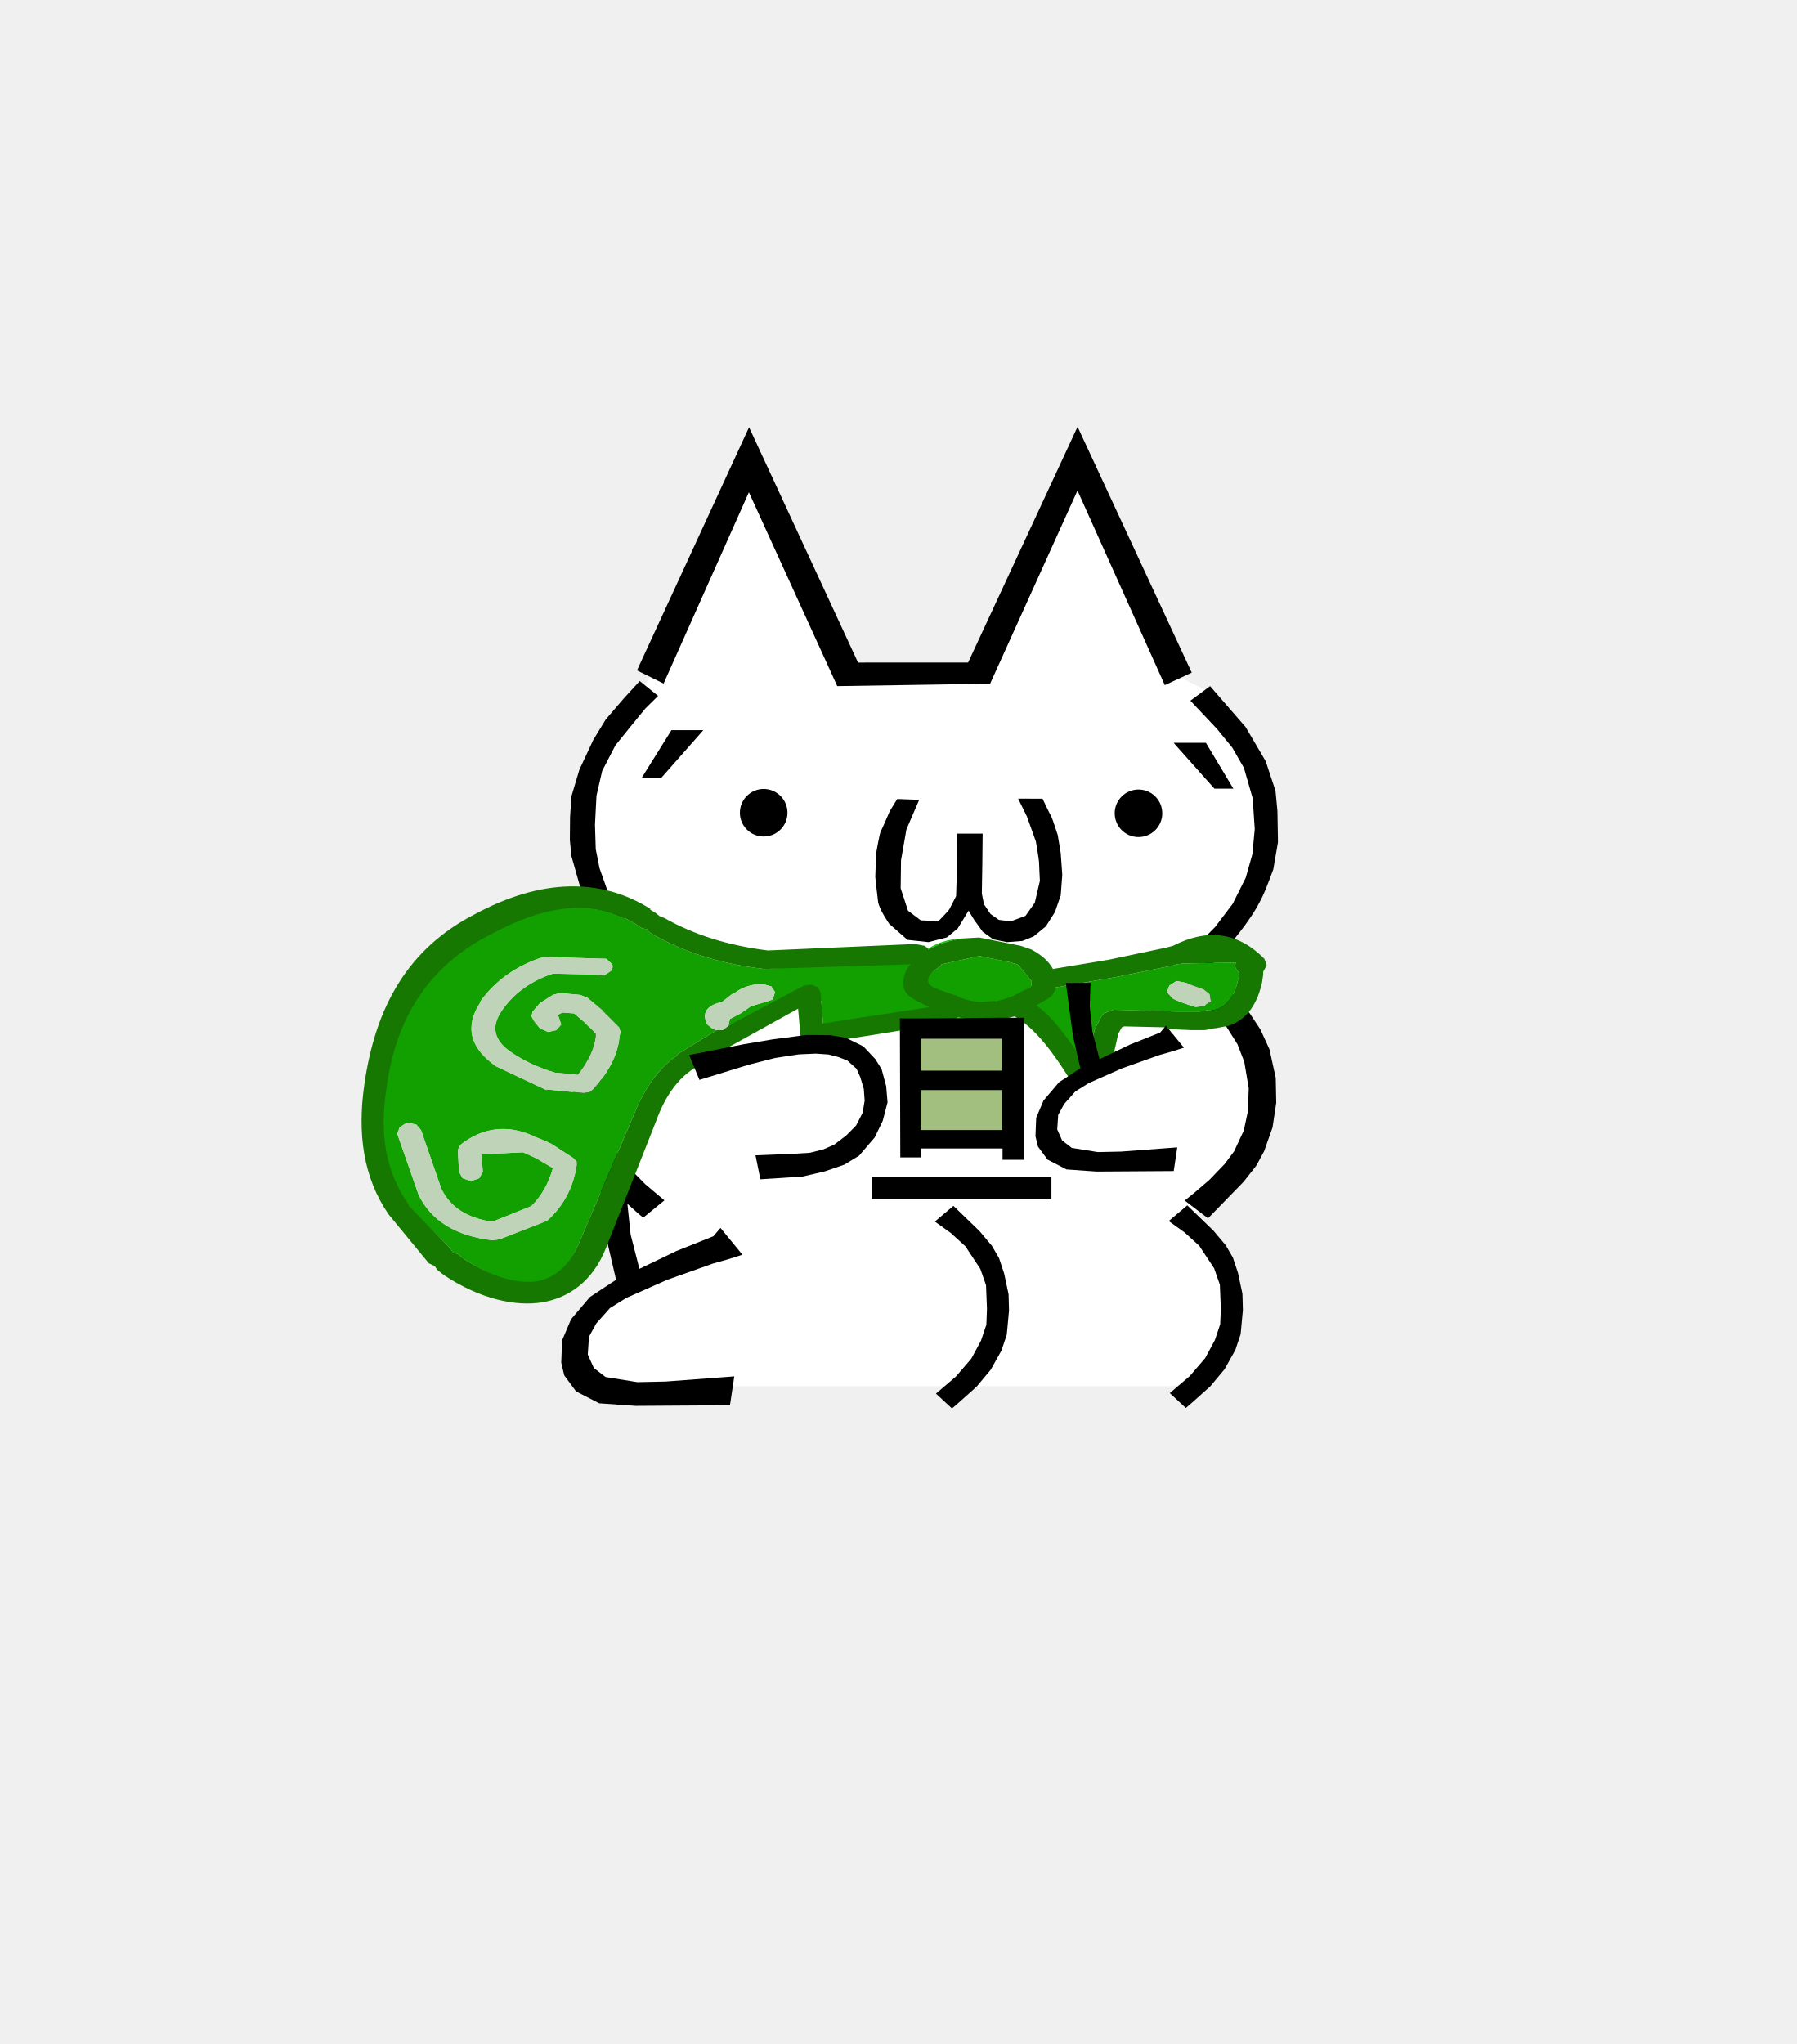
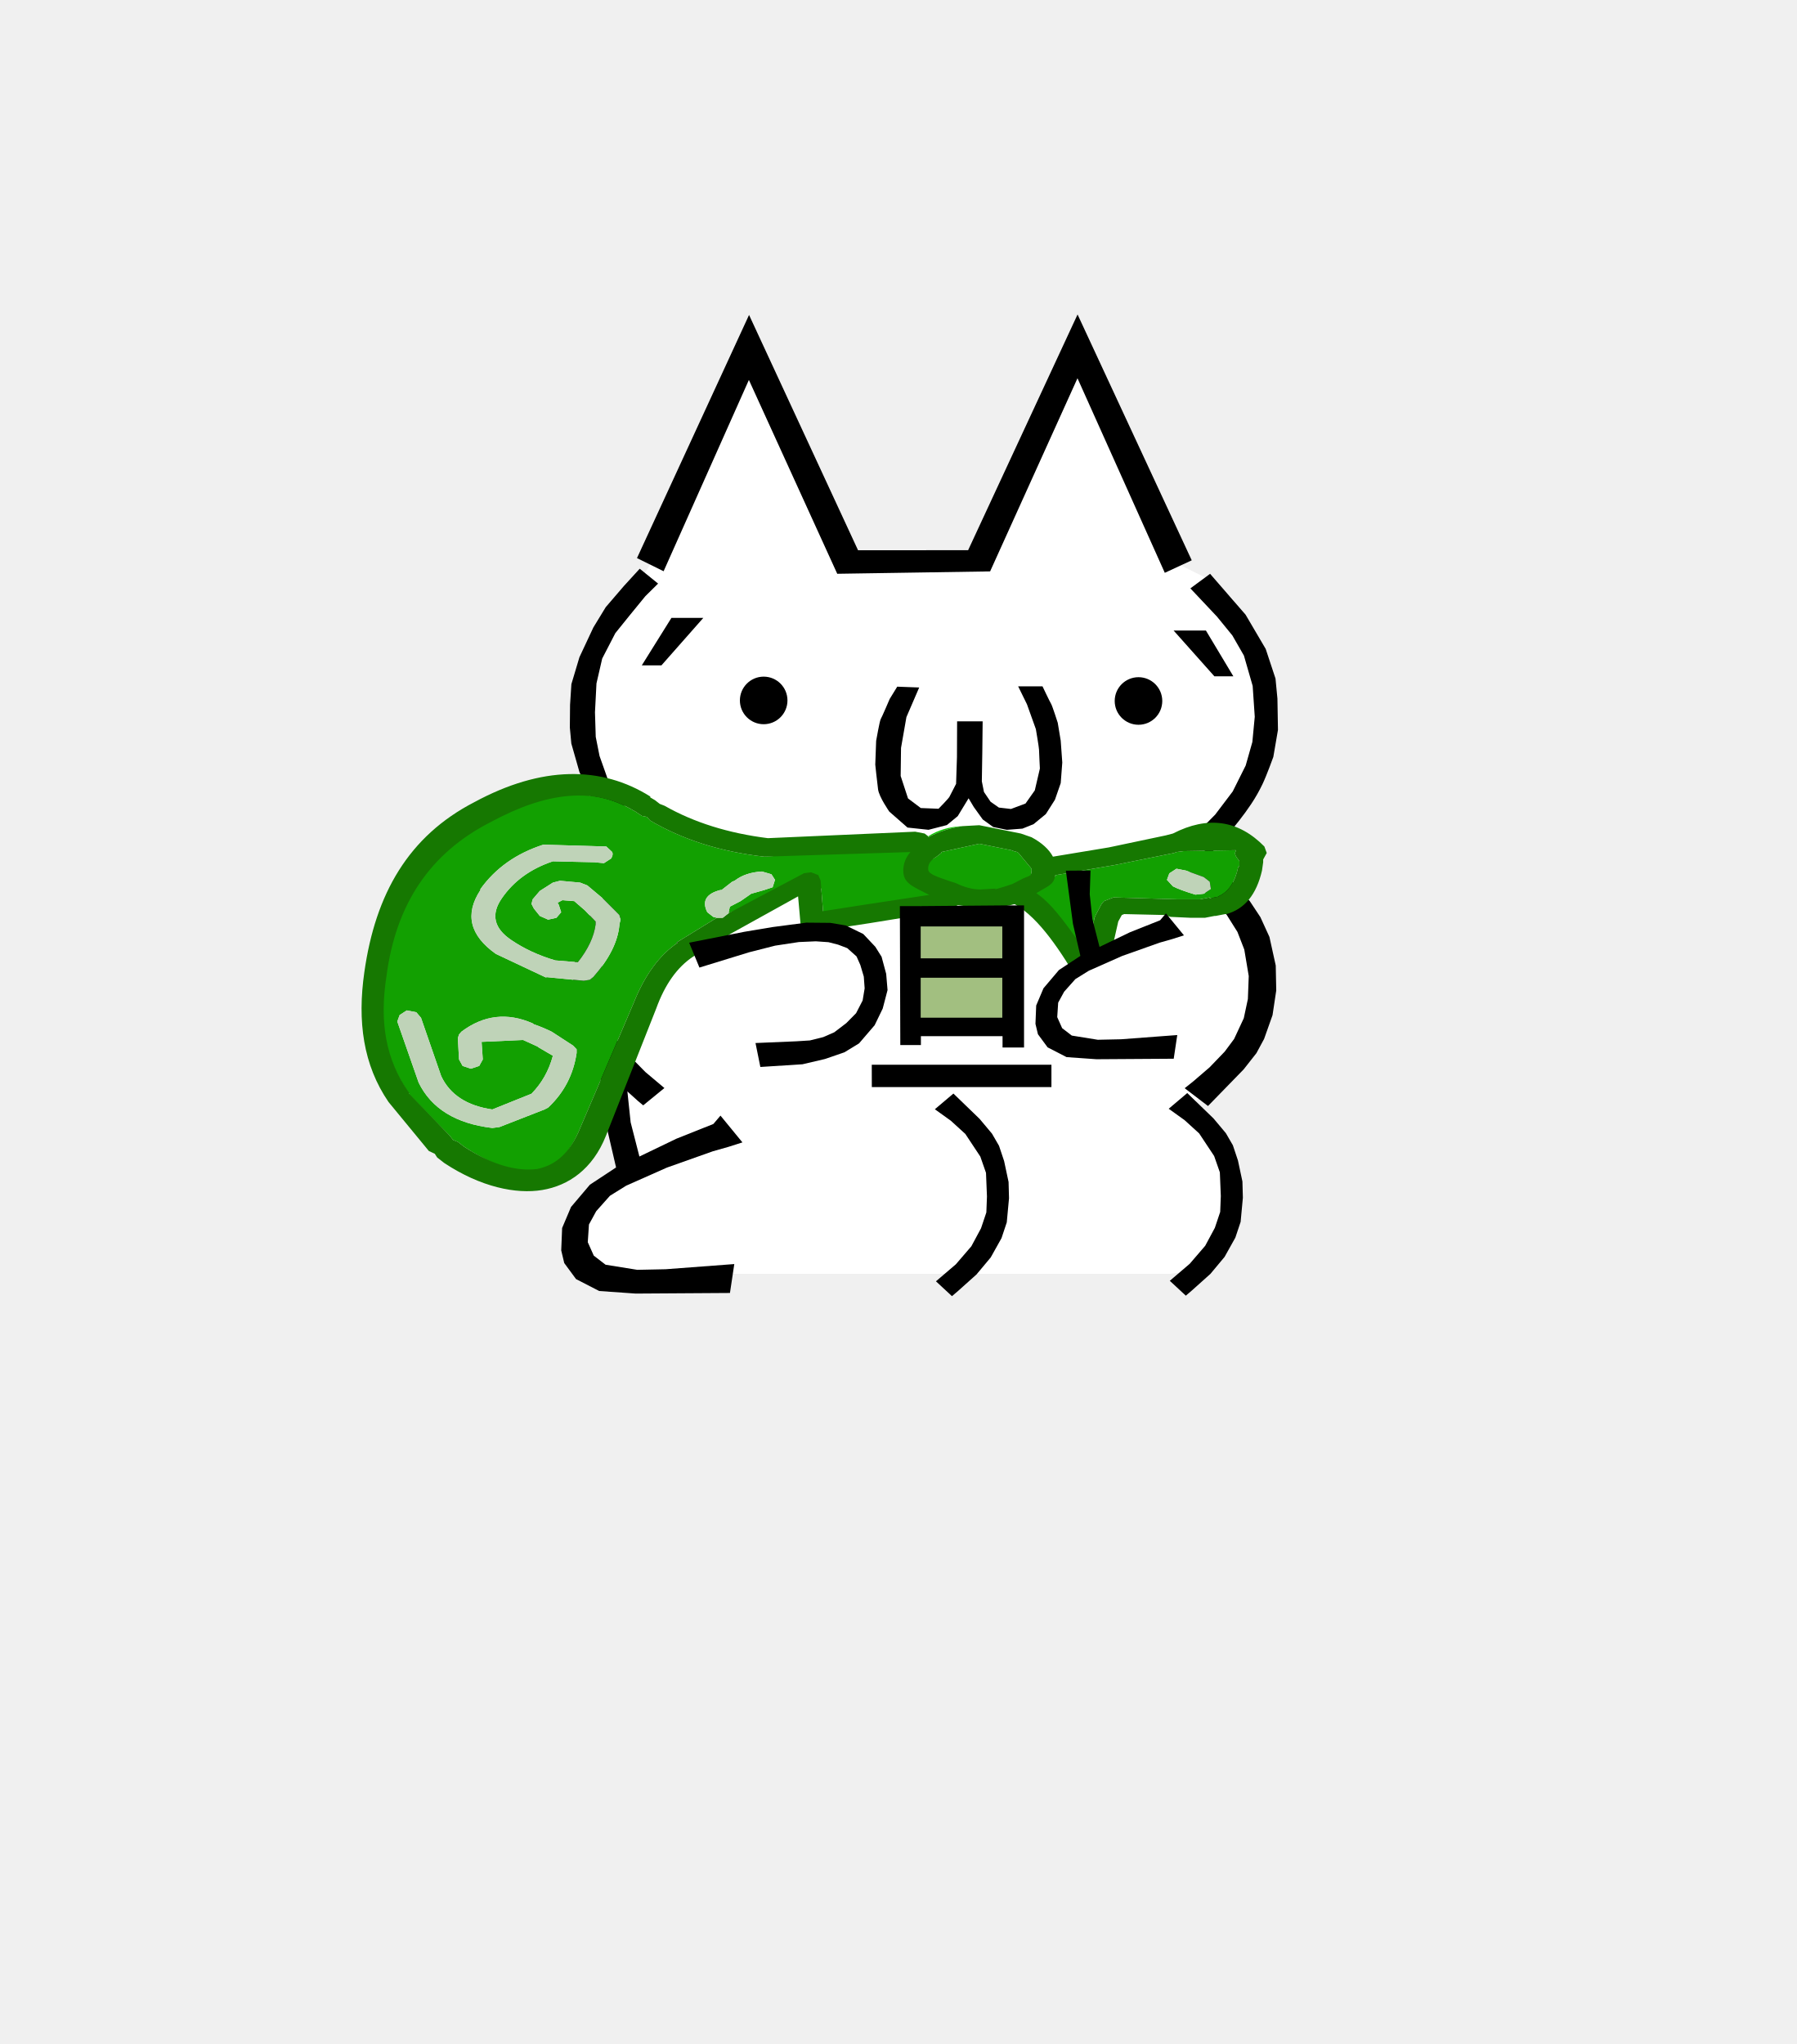
- <svg xmlns="http://www.w3.org/2000/svg" height="182" width="160">
-   <path d="m56.314 85.468-.156-.694-3.337-6.156-1.438-4.56 1.373-6.521 4.135-5.647 1.446-2.354 7.328-15.628 1.194-1.257 8.576 17.368 11.82-.174 8.065-16.617 1.081-1.019 8.528 18.03 2.818 1.393 1.984 1.65 2.254 4.107.969 3.684-.133 6.316-3.977 6.408-2.836.965 1.036 2.685 2.262 2.309 3.044 5.208-.442 6.091-4.635 5.865-.26.665-1.367 1.082 1.967 2.98 1.899 4.814-.379 3.005-3.291 3.741-1.677.217H64.376l-11.29-.385-2.072-1.571 1.146-3.266 3.84-3.07-.994-8.062.707-1.41-2.585-4.703-.252-7.841 4.457-5.784-1.425-2.584 50.1.014" fill="#fff" />
-   <path d="m81.209 91.806 9.21-.348-.293 10.016-8.809.03z" fill="#a2bf80" />
-   <path d="M58.897 69.246h-1.749l2.64-4.23h2.84zm22.953 1.969-1.138 2.637-.48 2.744-.032 2.498.655 1.998 1.138.857 1.58.063s.89-.906.968-1.061c.078-.156.594-1.155.594-1.155s.078-2.2.078-2.385l.013-3.183H87.5l-.03 2.722-.042 2.619.19.95.59.871.738.517 1.076.125 1.295-.485.827-1.17.453-1.946s-.077-1.516-.077-1.685c0-.17-.281-1.824-.281-1.824s-.732-2.06-.793-2.212a82.04 82.04 0 0 0-.785-1.598l2.171.003s.658 1.39.765 1.557c.106.168.59 1.684.59 1.684l.264 1.589.14 1.95-.139 1.834-.514 1.48-.81 1.276-1.092.897-.99.4-1.389.107-1.214-.25-.934-.672-.795-1.107-.466-.779-.966 1.588-.966.796-1.636.422-1.871-.201-1.621-1.42s-.907-1.294-1-1.98c-.092-.687-.249-2.203-.249-2.203l.078-2.118s.315-1.797.406-1.934c.091-.137.802-1.8.802-1.8l.669-1.089zm27.976-.994h-1.689l-3.633-4.078h2.877zm-6.106-9.218 2.398-1.112L95.952 38l-9.745 20.99-9.802.005L66.7 38.043l-9.979 21.65 2.37 1.171 7.594-17.034 7.868 17.26 13.612-.212 7.78-17.199zm-20.476 47.766 1.653-1.398 2.334 2.257 1.1 1.312.627 1.082.453 1.356.398 1.867.039 1.449-.2 2.146-.468 1.405-.96 1.717-1.264 1.513-1.63 1.46-.557.477-1.427-1.323 1.773-1.515 1.38-1.605.86-1.6.475-1.413.054-1.419-.085-2.106-.507-1.451-1.335-2.015-1.294-1.178zm20.824-.045 1.652-1.398 2.334 2.257 1.101 1.312.627 1.082.452 1.356.398 1.867.04 1.45-.2 2.146-.47 1.404-.96 1.717-1.263 1.513-1.63 1.46-.557.478-1.427-1.324 1.773-1.514 1.38-1.605.86-1.6.475-1.414.055-1.418-.086-2.107-.507-1.451-1.335-2.015-1.294-1.178zM59.241 88.036l-2.087-1.59-1.811 1.72-1.569 1.652-1.17 1.534-.949 1.925-.43 1.997-.199 1.602.067 1.783.287 2.089.721 1.902 1.245 1.896 1.165 1.416 2.291 2.066.472.394 1.888-1.542-1.692-1.424-1.856-1.886-1.116-1.645-.65-1.832-.243-1.7-.057-1.837.206-1.853.574-1.58.995-1.547 1.564-1.746zm48.324-1.677-2.1 1.64 2.074 1.629 1.7 1.842.951 1.513.608 1.565.397 2.362-.077 2.044-.365 1.71-.862 1.848-.837 1.125-1.346 1.4-1.437 1.235-.78.624 2.076 1.584 1.62-1.664 1.556-1.599 1.136-1.445.684-1.268.75-2.113.33-2.199-.044-2.22-.562-2.548-.806-1.763-.94-1.42-1.678-1.887z" />
-   <path d="m56.714 86.3 1.793-1.19L56 82.369l-1.874-2.97-.74-2.088-.338-1.7-.068-2.187.133-2.571.51-2.214 1.17-2.263 1.29-1.6 1.38-1.688 1.137-1.125-1.636-1.324-1.402 1.532-1.622 1.888-1.104 1.81-1.24 2.65-.716 2.396-.119 1.844-.019 2.021.132 1.423.72 2.529.86 1.942 1.358 2.063s1.015 1.379 1.558 2.04a53.58 53.58 0 0 0 1.344 1.524zm51.039-25.207 3.161 3.641 1.79 3.046.873 2.638.172 1.791.048 2.78-.413 2.408s-.592 1.647-.97 2.434c-.293.61-.628 1.2-1.003 1.762-.675 1.017-1.45 1.967-2.233 2.902-.462.551-1.452 1.594-1.452 1.594l-1.718-1.327 2.2-2.23 1.56-2.061 1.155-2.31.593-2.09.214-2.248-.186-2.747-.778-2.7-1.03-1.794-1.372-1.681-2.367-2.512zm-30.126 43.711h15.998v1.99H77.632zm-24.347-.11.768 5.769.81 3.489-2.33 1.535-1.68 1.983-.793 1.874-.08 1.993.269 1.127 1.05 1.427 2.062 1.062 3.248.228 8.395-.054.386-2.573-6.117.46-2.517.053-2.827-.455-1.05-.807-.535-1.198.105-1.577.646-1.184 1.223-1.374 1.453-.902 3.624-1.608 4.084-1.45 1.374-.39 1.262-.402-1.955-2.384-.633.744-3.287 1.31-3.299 1.588-.78-3.044-.282-2.678.083-2.582z" />
-   <g fill-rule="evenodd">
-     <path d="M85.72 83.56q-1.692.247-3.067.989v-.083q1.27-.824 3.068-.907" fill="#0ccb01" />
-     <path d="M64.885 91.309v-.083l.105-.494.952-.495.952-.66 1.164-.33.74-.246.212-.66-.318-.495-.846-.247c-.987.055-1.798.33-2.433.824l-.211.083-.529.412-.106.083-.317.247h-.106c-1.269.33-1.657.99-1.163 1.978l.529.413.317.082-3.49 2.144-.106.082h.106c-1.622 1.1-2.927 2.886-3.914 5.359l-4.76 11.13c-.916 2.254-2.185 3.545-3.807 3.875-1.763.22-3.949-.522-6.557-2.226l-.53-.412-.422-.165-.318-.412-3.596-3.628v-.082c-2.115-2.968-2.855-6.486-2.22-10.553.845-6.43 3.948-11.02 9.307-13.768 5.076-2.749 9.413-3.023 13.009-.825l-.106-.082.74.494.424.083.317.33c2.89 1.703 6.275 2.775 10.154 3.215l14.622-1.006c-.423.495-.906 1.556-.906 2.16 0 1.155.384 1.388 1.865 2.158l.523.32-7.114 1.397-3.702.577-.212-2.72-.211-.495-.635-.248-.634.083-6.77 2.803m18.933-5.359v-.082l3.384-.742 2.856.577.212.082.317.083.106.082 1.163 1.402v.165c0 .604-.388 1.126-1.163 1.566l-.635.33-.74.247-.846.247.105-.082-1.375.082c-.705 0-1.445-.192-2.22-.577l-.53-.165-.423.083-.105-.083-.106-.082c-.846-.44-1.747-.936-1.747-1.54 0-.496.76-.933 1.324-1.263l.211-.165.212-.165m10.153 1.98 5.288-.907 5.288-1.072.212-.082.634-.083 4.654-.082v.082c-.14.165-.07.412.212.742l.105.165v.412l-.105.083c-.282 1.374-.882 2.253-1.798 2.638h.105l-.846.165v-.083l-.846.165h-2.115l-5.606-.165-.846.33-.212.248-.528.989-.106.247-.635 3.215c-1.48-2.033-4.512-4.754-6.134-5.853 1.057-.66 3.138-.275 3.279-1.154m10.788-.577-.635.412-.211.577.528.577c.424.22 1.093.467 2.01.742l.74-.082.635-.413-.106-.66-.529-.411-1.586-.577-.846-.165m-51.826-.577.846.082.635-.412c.14-.22.176-.412.105-.577l-.528-.495-5.606-.165c-2.397.77-4.266 2.089-5.606 3.957v.083c-1.41 2.143-.952 4.04 1.375 5.688l4.548 2.144-.106-.082 3.385.33.529-.083.317-.247c1.41-1.594 2.186-3.133 2.327-4.617v-.083l.106-.412-.106-.412-1.48-1.484-1.376-1.154-.634-.248-1.798-.165-.635.165-1.163.742-.635.742-.106.413.212.412.529.66.74.33.74-.166.423-.495-.211-.66-.106-.164.106-.082.317-.165 1.058.082.952.825.952.989v.247c-.141 1.1-.67 2.226-1.587 3.38l-2.01-.164c-1.48-.44-2.785-1.045-3.913-1.814-1.551-1.044-1.833-2.281-.846-3.71 1.058-1.54 2.574-2.638 4.548-3.298l3.702.083m-5.5 14.345c-2.256-.99-4.372-.742-6.346.742l-.212.247-.105.33.105 1.896.318.577.74.248.74-.248.318-.577-.106-1.566 3.596-.165h.106l1.27.577.105.082 1.27.742c-.353 1.32-.988 2.446-1.905 3.38l-3.49 1.402c-2.256-.33-3.772-1.319-4.548-2.968l-1.798-5.194-.423-.495-.846-.164-.635.412-.211.577 1.903 5.441c1.129 2.309 3.314 3.655 6.558 4.04l.635-.082 4.019-1.567.317-.165c1.41-1.319 2.256-2.94 2.538-4.864v-.33l-.317-.33-1.904-1.236a13.204 13.204 0 0 0-1.586-.66l-.106-.082" fill="#12a001" />
-     <path d="M60.337 93.947h-.106l.106-.082v.082m52.037-6.43v-.083.083" />
-     <path d="m64.885 91.309 6.71-3.557.635-.082.634.247.212.495.211 2.72 3.702-.577 5.669-.86h.106c-1.481-.77-2.332-1.024-2.332-2.178 0-.605.212-1.155.635-1.65l-13.01.413c-3.878-.44-7.262-1.512-10.153-3.215l-.317-.33-.423-.083-.74-.494.105.082c-3.596-2.198-7.79-1.774-12.867.974-5.359 2.748-8.4 7.255-9.246 13.685-.635 4.068-.098 7.436 2.017 10.404v.083l3.596 3.71.318.412.423.165.529.412c2.608 1.704 4.772 2.223 6.535 2.003 1.622-.33 2.913-1.398 3.83-3.652l4.76-11.13c.986-2.473 2.29-4.26 3.913-5.359v-.082l3.49-2.144h.529l.529-.412m20.836-7.75 1.48-.082 3.702.742.952.33c.917.494 1.551 1.071 1.904 1.73l4.971-.824 5.077-1.071.634-.165c3.103-1.594 5.818-1.21 8.145 1.154l.211.577-.317.577v.248l-.106.742c-.494 2.143-1.551 3.435-3.173 3.874h-.106l-.846.165h-.106l-.846.165h-1.269l-1.798-.082-.529-.165-3.596-.083-.212.083-.317.577-1.269 5.606-.317.412-.635.248-.635-.083-.423-.412c-1.833-3.133-3.732-6.04-5.918-7.303h-.106l-.317.082-.846.165h-.106l-1.692.083-2.01-.248-.952.412-.106.083-6.832 1.108-4.865.742h-.529l-.529-.33-.211-.412-.212-2.39-5.97 3.309-3.384 2.06c-1.41.935-2.504 2.474-3.28 4.618l-4.47 11.316c-1.187 3.002-3.356 4.458-5.683 4.843-2.327.385-5.473-.259-8.716-2.402l-.106-.083-.529-.412-.211-.33-.529-.247-3.59-4.361c-2.256-3.298-2.788-7.173-2.154-11.57.988-6.98 3.94-12.108 9.793-15.13 5.993-3.243 11.295-3.252 15.667-.504v.082l.423.248.423.33.423.164c2.61 1.484 5.676 2.446 9.202 2.886l13.115-.577.846.165.317.247v.083c.917-.495 1.94-.825 3.068-.99m8.25 4.37c-.141.88-.63.94-1.688 1.6 1.622 1.1 3.063 3.374 4.543 5.407l.635-3.215.106-.247.528-.99.212-.247.846-.33 5.606.165h2.115l.846-.165v.083l.846-.165h-.105c.916-.385 1.516-1.264 1.798-2.638l.105-.083v-.412l-.105-.165c-.282-.33-.353-.577-.212-.742v-.082l-4.654.082-.634.083-.212.082-5.288 1.072-5.288.907M83.817 85.95l-.212.165-.211.165c-.564.33-.79.707-.738 1.177.07.426.99.672 1.906 1l.529.166c.775.384 1.516.577 2.22.577l1.376-.083-.106.083.846-.248.74-.247.635-.33c.776-.44 1.053-.254 1.053-.858v-.165l-1.163-1.402-.106-.082-.317-.083-.212-.082-2.856-.577-3.384.742v.082" fill="#167801" />
-     <path d="m63.827 91.721-.317-.082-.53-.413q-.74-1.483 1.164-1.978h.106l.317-.247.106-.083.529-.412.211-.083q.952-.742 2.433-.824l.846.247.318.495-.212.66-.74.247-1.164.33-.952.66-.952.494-.105.494v.083l-.53.412h-.528m40.932-4.37.846.166 1.586.577.53.412.105.66-.635.412-.74.082q-1.375-.412-2.01-.742l-.528-.577.211-.577.635-.412m-51.826-.577-3.702-.083q-2.961.99-4.548 3.298-1.48 2.143.846 3.71 1.692 1.154 3.914 1.814l2.01.164q1.374-1.73 1.586-3.38v-.247l-.952-.99-.952-.824-1.058-.082-.317.165-.106.082.106.165.211.66-.423.494-.74.165-.74-.33-.53-.66-.21-.411.105-.413.635-.742 1.163-.742.635-.165 1.798.165.634.248 1.375 1.154 1.481 1.484.106.412-.106.412v.083q-.212 2.226-2.327 4.617l-.317.247-.529.082-3.385-.33.106.083-4.548-2.144q-3.49-2.473-1.375-5.688v-.083q2.01-2.803 5.606-3.957l5.606.165.528.495q.106.247-.105.577l-.635.412-.846-.082m-5.5 14.345.106.082q.74.248 1.586.66l1.904 1.236.317.33v.33q-.423 2.886-2.538 4.864l-.317.165-4.02 1.567-.634.082q-4.865-.577-6.558-4.04l-1.903-5.441.211-.577.635-.412.846.164.423.495 1.798 5.194q1.163 2.473 4.548 2.968l3.49-1.401q1.375-1.402 1.904-3.38l-1.27-.743-.105-.082-1.27-.577h-.105l-3.596.165.106 1.566-.317.577-.74.248-.741-.248-.318-.577-.105-1.896.105-.33.212-.247q2.961-2.226 6.346-.742" fill="#bfd3b8" />
+ <svg xmlns="http://www.w3.org/2000/svg" height="182" width="160" version="1.1" id="svg313">
+   <defs id="defs317" />
+   <path d="m 56.314,75.468 -0.156,-0.694 -3.337,-6.156 -1.438,-4.56 1.373,-6.521 4.135,-5.647 1.446,-2.354 7.328,-15.628 1.194,-1.257 8.576,17.368 11.82,-0.174 8.065,-16.617 1.081,-1.019 8.528,18.03 2.818,1.393 1.984,1.65 2.254,4.107 0.969,3.684 -0.133,6.316 -3.977,6.408 -2.836,0.965 1.036,2.685 2.262,2.309 3.044,5.208 -0.442,6.091 -4.635,5.865 -0.26,0.665 -1.367,1.082 1.967,2.98 1.899,4.814 -0.379,3.005 -3.291,3.741 -1.677,0.217 H 64.376 l -11.29,-0.385 -2.072,-1.571 1.146,-3.266 3.84,-3.07 -0.994,-8.062 0.707,-1.41 -2.585,-4.703 -0.252,-7.841 4.457,-5.784 -1.425,-2.584 50.1,0.014" fill="#ffffff" id="path281" />
+   <path d="m 81.209,81.806 9.21,-0.348 -0.293,10.016 -8.809,0.03 z" fill="#a2bf80" id="path283" />
+   <path d="m 58.897,59.246 h -1.749 l 2.64,-4.23 h 2.84 z m 22.953,1.969 -1.138,2.637 -0.48,2.744 -0.032,2.498 0.655,1.998 1.138,0.857 1.58,0.063 c 0,0 0.89,-0.906 0.968,-1.061 0.078,-0.156 0.594,-1.155 0.594,-1.155 0,0 0.078,-2.2 0.078,-2.385 l 0.013,-3.183 H 87.5 l -0.03,2.722 -0.042,2.619 0.19,0.95 0.59,0.871 0.738,0.517 1.076,0.125 1.295,-0.485 0.827,-1.17 0.453,-1.946 c 0,0 -0.077,-1.516 -0.077,-1.685 0,-0.17 -0.281,-1.824 -0.281,-1.824 0,0 -0.732,-2.06 -0.793,-2.212 a 82.04,82.04 0 0 0 -0.785,-1.598 l 2.171,0.003 c 0,0 0.658,1.39 0.765,1.557 0.106,0.168 0.59,1.684 0.59,1.684 l 0.264,1.589 0.14,1.95 -0.139,1.834 -0.514,1.48 -0.81,1.276 -1.092,0.897 -0.99,0.4 -1.389,0.107 -1.214,-0.25 -0.934,-0.672 -0.795,-1.107 -0.466,-0.779 -0.966,1.588 -0.966,0.796 -1.636,0.422 -1.871,-0.201 -1.621,-1.42 c 0,0 -0.907,-1.294 -1,-1.98 -0.092,-0.687 -0.249,-2.203 -0.249,-2.203 l 0.078,-2.118 c 0,0 0.315,-1.797 0.406,-1.934 0.091,-0.137 0.802,-1.8 0.802,-1.8 l 0.669,-1.089 z m 27.976,-0.994 h -1.689 l -3.633,-4.078 h 2.877 z M 103.72,51.003 106.118,49.891 95.952,28 86.207,48.99 76.405,48.995 66.7,28.043 l -9.979,21.65 2.37,1.171 7.594,-17.034 7.868,17.26 13.612,-0.212 7.78,-17.199 z m -20.476,47.766 1.653,-1.398 2.334,2.257 1.1,1.312 0.627,1.082 0.453,1.356 0.398,1.867 0.039,1.449 -0.2,2.146 -0.468,1.405 -0.96,1.717 -1.264,1.513 -1.63,1.46 -0.557,0.477 -1.427,-1.323 1.773,-1.515 1.38,-1.605 0.86,-1.6 0.475,-1.413 0.054,-1.419 -0.085,-2.106 -0.507,-1.451 -1.335,-2.015 -1.294,-1.178 z m 20.824,-0.045 1.652,-1.398 2.334,2.257 1.101,1.312 0.627,1.082 0.452,1.356 0.398,1.867 0.04,1.45 -0.2,2.146 -0.47,1.404 -0.96,1.717 -1.263,1.513 -1.63,1.46 -0.557,0.478 -1.427,-1.324 1.773,-1.514 1.38,-1.605 0.86,-1.6 0.475,-1.414 0.055,-1.418 -0.086,-2.107 -0.507,-1.451 -1.335,-2.015 -1.294,-1.178 z m -44.827,-20.688 -2.087,-1.59 -1.811,1.72 -1.569,1.652 -1.17,1.534 -0.949,1.925 -0.43,1.997 -0.199,1.602 0.067,1.783 0.287,2.089 0.721,1.902 1.245,1.896 1.165,1.416 2.291,2.066 0.472,0.394 1.888,-1.542 -1.692,-1.424 -1.856,-1.886 -1.116,-1.645 -0.65,-1.832 -0.243,-1.7 -0.057,-1.837 0.206,-1.853 0.574,-1.58 0.995,-1.547 1.564,-1.746 z m 48.324,-1.677 -2.1,1.64 2.074,1.629 1.7,1.842 0.951,1.513 0.608,1.565 0.397,2.362 -0.077,2.044 -0.365,1.71 -0.862,1.848 -0.837,1.125 -1.346,1.4 -1.437,1.235 -0.78,0.624 2.076,1.584 1.62,-1.664 1.556,-1.599 1.136,-1.445 0.684,-1.268 0.75,-2.113 0.33,-2.199 -0.044,-2.22 -0.562,-2.548 -0.806,-1.763 -0.94,-1.42 -1.678,-1.887 z" id="path285" />
+   <path d="M 56.714,76.3 58.507,75.11 56,72.369 l -1.874,-2.97 -0.74,-2.088 -0.338,-1.7 -0.068,-2.187 0.133,-2.571 0.51,-2.214 1.17,-2.263 1.29,-1.6 1.38,-1.688 1.137,-1.125 -1.636,-1.324 -1.402,1.532 -1.622,1.888 -1.104,1.81 -1.24,2.65 -0.716,2.396 -0.119,1.844 -0.019,2.021 0.132,1.423 0.72,2.529 0.86,1.942 1.358,2.063 c 0,0 1.015,1.379 1.558,2.04 a 53.58,53.58 0 0 0 1.344,1.524 z m 51.039,-25.207 3.161,3.641 1.79,3.046 0.873,2.638 0.172,1.791 0.048,2.78 -0.413,2.408 c 0,0 -0.592,1.647 -0.97,2.434 -0.293,0.61 -0.628,1.2 -1.003,1.762 -0.675,1.017 -1.45,1.967 -2.233,2.902 -0.462,0.551 -1.452,1.594 -1.452,1.594 l -1.718,-1.327 2.2,-2.23 1.56,-2.061 1.155,-2.31 0.593,-2.09 0.214,-2.248 -0.186,-2.747 -0.778,-2.7 -1.03,-1.794 -1.372,-1.681 -2.367,-2.512 z M 77.627,94.804 h 15.998 v 1.99 H 77.632 Z m -24.347,-0.11 0.768,5.769 0.81,3.489 -2.33,1.535 -1.68,1.983 -0.793,1.874 -0.08,1.993 0.269,1.127 1.05,1.427 2.062,1.062 3.248,0.228 8.395,-0.054 0.386,-2.573 -6.117,0.46 -2.517,0.053 -2.827,-0.455 -1.05,-0.807 -0.535,-1.198 0.105,-1.577 0.646,-1.184 1.223,-1.374 1.453,-0.902 3.624,-1.608 4.084,-1.45 1.374,-0.39 1.262,-0.402 -1.955,-2.384 -0.633,0.744 -3.287,1.31 -3.299,1.588 -0.78,-3.044 -0.282,-2.678 0.083,-2.582 z" id="path287" />
+   <g fill-rule="evenodd" id="g299" transform="translate(0,-10)">
+     <path d="m 85.72,83.56 q -1.692,0.247 -3.067,0.989 v -0.083 q 1.27,-0.824 3.068,-0.907" fill="#0ccb01" id="path289" />
+     <path d="m 64.885,91.309 v -0.083 l 0.105,-0.494 0.952,-0.495 0.952,-0.66 1.164,-0.33 0.74,-0.246 0.212,-0.66 -0.318,-0.495 -0.846,-0.247 c -0.987,0.055 -1.798,0.33 -2.433,0.824 l -0.211,0.083 -0.529,0.412 -0.106,0.083 -0.317,0.247 h -0.106 c -1.269,0.33 -1.657,0.99 -1.163,1.978 l 0.529,0.413 0.317,0.082 -3.49,2.144 -0.106,0.082 h 0.106 c -1.622,1.1 -2.927,2.886 -3.914,5.359 l -4.76,11.13 c -0.916,2.254 -2.185,3.545 -3.807,3.875 -1.763,0.22 -3.949,-0.522 -6.557,-2.226 l -0.53,-0.412 -0.422,-0.165 -0.318,-0.412 -3.596,-3.628 v -0.082 c -2.115,-2.968 -2.855,-6.486 -2.22,-10.553 0.845,-6.43 3.948,-11.02 9.307,-13.768 5.076,-2.749 9.413,-3.023 13.009,-0.825 l -0.106,-0.082 0.74,0.494 0.424,0.083 0.317,0.33 c 2.89,1.703 6.275,2.775 10.154,3.215 L 82.68,85.274 c -0.423,0.495 -0.906,1.556 -0.906,2.16 0,1.155 0.384,1.388 1.865,2.158 l 0.523,0.32 -7.114,1.397 -3.702,0.577 -0.212,-2.72 -0.211,-0.495 -0.635,-0.248 -0.634,0.083 -6.77,2.803 M 83.817,85.95 v -0.082 l 3.384,-0.742 2.856,0.577 0.212,0.082 0.317,0.083 0.106,0.082 1.163,1.402 v 0.165 c 0,0.604 -0.388,1.126 -1.163,1.566 l -0.635,0.33 -0.74,0.247 -0.846,0.247 0.105,-0.082 -1.375,0.082 c -0.705,0 -1.445,-0.192 -2.22,-0.577 l -0.53,-0.165 -0.423,0.083 -0.105,-0.083 -0.106,-0.082 c -0.846,-0.44 -1.747,-0.936 -1.747,-1.54 0,-0.496 0.76,-0.933 1.324,-1.263 l 0.211,-0.165 0.212,-0.165 m 10.153,1.98 5.288,-0.907 5.288,-1.072 0.212,-0.082 0.634,-0.083 4.654,-0.082 v 0.082 c -0.14,0.165 -0.07,0.412 0.212,0.742 l 0.105,0.165 v 0.412 l -0.105,0.083 c -0.282,1.374 -0.882,2.253 -1.798,2.638 h 0.105 l -0.846,0.165 v -0.083 l -0.846,0.165 h -2.115 l -5.606,-0.165 -0.846,0.33 -0.212,0.248 -0.528,0.989 -0.106,0.247 -0.635,3.215 c -1.48,-2.033 -4.512,-4.754 -6.134,-5.853 1.057,-0.66 3.138,-0.275 3.279,-1.154 m 10.788,-0.577 -0.635,0.412 -0.211,0.577 0.528,0.577 c 0.424,0.22 1.093,0.467 2.01,0.742 l 0.74,-0.082 0.635,-0.413 -0.106,-0.66 -0.529,-0.411 -1.586,-0.577 -0.846,-0.165 m -51.826,-0.577 0.846,0.082 0.635,-0.412 c 0.14,-0.22 0.176,-0.412 0.105,-0.577 L 53.99,85.374 48.384,85.209 c -2.397,0.77 -4.266,2.089 -5.606,3.957 v 0.083 c -1.41,2.143 -0.952,4.04 1.375,5.688 l 4.548,2.144 -0.106,-0.082 3.385,0.33 0.529,-0.083 0.317,-0.247 c 1.41,-1.594 2.186,-3.133 2.327,-4.617 v -0.083 l 0.106,-0.412 -0.106,-0.412 -1.48,-1.484 -1.376,-1.154 -0.634,-0.248 -1.798,-0.165 -0.635,0.165 -1.163,0.742 -0.635,0.742 -0.106,0.413 0.212,0.412 0.529,0.66 0.74,0.33 0.74,-0.166 0.423,-0.495 -0.211,-0.66 -0.106,-0.164 0.106,-0.082 0.317,-0.165 1.058,0.082 0.952,0.825 0.952,0.989 v 0.247 c -0.141,1.1 -0.67,2.226 -1.587,3.38 l -2.01,-0.164 c -1.48,-0.44 -2.785,-1.045 -3.913,-1.814 -1.551,-1.044 -1.833,-2.281 -0.846,-3.71 1.058,-1.54 2.574,-2.638 4.548,-3.298 l 3.702,0.083 m -5.5,14.345 c -2.256,-0.99 -4.372,-0.742 -6.346,0.742 l -0.212,0.247 -0.105,0.33 0.105,1.896 0.318,0.577 0.74,0.248 0.74,-0.248 0.318,-0.577 -0.106,-1.566 3.596,-0.165 h 0.106 l 1.27,0.577 0.105,0.082 1.27,0.742 c -0.353,1.32 -0.988,2.446 -1.905,3.38 l -3.49,1.402 c -2.256,-0.33 -3.772,-1.319 -4.548,-2.968 l -1.798,-5.194 -0.423,-0.495 -0.846,-0.164 -0.635,0.412 -0.211,0.577 1.903,5.441 c 1.129,2.309 3.314,3.655 6.558,4.04 l 0.635,-0.082 4.019,-1.567 0.317,-0.165 c 1.41,-1.319 2.256,-2.94 2.538,-4.864 v -0.33 l -0.317,-0.33 -1.904,-1.236 a 13.204,13.204 0 0 0 -1.586,-0.66 l -0.106,-0.082" fill="#12a001" id="path291" />
+     <path d="m 60.337,93.947 h -0.106 l 0.106,-0.082 v 0.082 m 52.037,-6.43 v -0.083 0.083" id="path293" />
+     <path d="m 64.885,91.309 6.71,-3.557 0.635,-0.082 0.634,0.247 0.212,0.495 0.211,2.72 3.702,-0.577 5.669,-0.86 h 0.106 c -1.481,-0.77 -2.332,-1.024 -2.332,-2.178 0,-0.605 0.212,-1.155 0.635,-1.65 L 68.057,86.28 C 64.179,85.84 60.795,84.768 57.904,83.065 l -0.317,-0.33 -0.423,-0.083 -0.74,-0.494 0.105,0.082 c -3.596,-2.198 -7.79,-1.774 -12.867,0.974 -5.359,2.748 -8.4,7.255 -9.246,13.685 -0.635,4.068 -0.098,7.436 2.017,10.404 v 0.083 l 3.596,3.71 0.318,0.412 0.423,0.165 0.529,0.412 c 2.608,1.704 4.772,2.223 6.535,2.003 1.622,-0.33 2.913,-1.398 3.83,-3.652 l 4.76,-11.13 c 0.986,-2.473 2.29,-4.26 3.913,-5.359 v -0.082 l 3.49,-2.144 h 0.529 l 0.529,-0.412 m 20.836,-7.75 1.48,-0.082 3.702,0.742 0.952,0.33 c 0.917,0.494 1.551,1.071 1.904,1.73 l 4.971,-0.824 5.077,-1.071 0.634,-0.165 c 3.103,-1.594 5.818,-1.21 8.145,1.154 l 0.211,0.577 -0.317,0.577 v 0.248 l -0.106,0.742 c -0.494,2.143 -1.551,3.435 -3.173,3.874 h -0.106 l -0.846,0.165 h -0.106 l -0.846,0.165 h -1.269 l -1.798,-0.082 -0.529,-0.165 -3.596,-0.083 -0.212,0.083 -0.317,0.577 -1.269,5.606 -0.317,0.412 -0.635,0.248 -0.635,-0.083 -0.423,-0.412 c -1.833,-3.133 -3.732,-6.04 -5.918,-7.303 h -0.106 l -0.317,0.082 -0.846,0.165 h -0.106 l -1.692,0.083 -2.01,-0.248 -0.952,0.412 -0.106,0.083 -6.832,1.108 -4.865,0.742 h -0.529 l -0.529,-0.33 -0.211,-0.412 -0.212,-2.39 -5.97,3.309 -3.384,2.06 c -1.41,0.935 -2.504,2.474 -3.28,4.618 l -4.47,11.316 c -1.187,3.002 -3.356,4.458 -5.683,4.843 -2.327,0.385 -5.473,-0.259 -8.716,-2.402 l -0.106,-0.083 -0.529,-0.412 -0.211,-0.33 -0.529,-0.247 -3.59,-4.361 c -2.256,-3.298 -2.788,-7.173 -2.154,-11.57 0.988,-6.98 3.94,-12.108 9.793,-15.13 5.993,-3.243 11.295,-3.252 15.667,-0.504 v 0.082 l 0.423,0.248 0.423,0.33 0.423,0.164 c 2.61,1.484 5.676,2.446 9.202,2.886 l 13.115,-0.577 0.846,0.165 0.317,0.247 v 0.083 c 0.917,-0.495 1.94,-0.825 3.068,-0.99 m 8.25,4.37 c -0.141,0.88 -0.63,0.94 -1.688,1.6 1.622,1.1 3.063,3.374 4.543,5.407 l 0.635,-3.215 0.106,-0.247 0.528,-0.99 0.212,-0.247 0.846,-0.33 5.606,0.165 h 2.115 l 0.846,-0.165 v 0.083 l 0.846,-0.165 h -0.105 c 0.916,-0.385 1.516,-1.264 1.798,-2.638 l 0.105,-0.083 v -0.412 l -0.105,-0.165 c -0.282,-0.33 -0.353,-0.577 -0.212,-0.742 v -0.082 l -4.654,0.082 -0.634,0.083 -0.212,0.082 -5.288,1.072 -5.288,0.907 M 83.817,85.95 83.605,86.115 83.394,86.28 c -0.564,0.33 -0.79,0.707 -0.738,1.177 0.07,0.426 0.99,0.672 1.906,1 l 0.529,0.166 c 0.775,0.384 1.516,0.577 2.22,0.577 l 1.376,-0.083 -0.106,0.083 0.846,-0.248 0.74,-0.247 0.635,-0.33 c 0.776,-0.44 1.053,-0.254 1.053,-0.858 v -0.165 l -1.163,-1.402 -0.106,-0.082 -0.317,-0.083 -0.212,-0.082 -2.856,-0.577 -3.384,0.742 v 0.082" fill="#167801" id="path295" />
+     <path d="M 63.827,91.721 63.51,91.639 62.98,91.226 q -0.74,-1.483 1.164,-1.978 h 0.106 l 0.317,-0.247 0.106,-0.083 0.529,-0.412 0.211,-0.083 q 0.952,-0.742 2.433,-0.824 l 0.846,0.247 0.318,0.495 -0.212,0.66 -0.74,0.247 -1.164,0.33 -0.952,0.66 -0.952,0.494 -0.105,0.494 v 0.083 l -0.53,0.412 h -0.528 m 40.932,-4.37 0.846,0.166 1.586,0.577 0.53,0.412 0.105,0.66 -0.635,0.412 -0.74,0.082 q -1.375,-0.412 -2.01,-0.742 l -0.528,-0.577 0.211,-0.577 0.635,-0.412 M 52.933,86.775 49.231,86.692 q -2.961,0.99 -4.548,3.298 -1.48,2.143 0.846,3.71 1.692,1.154 3.914,1.814 l 2.01,0.164 q 1.374,-1.73 1.586,-3.38 v -0.247 l -0.952,-0.99 -0.952,-0.824 -1.058,-0.082 -0.317,0.165 -0.106,0.082 0.106,0.165 0.211,0.66 -0.423,0.494 -0.74,0.165 -0.74,-0.33 -0.53,-0.66 -0.21,-0.411 0.105,-0.413 0.635,-0.742 1.163,-0.742 0.635,-0.165 1.798,0.165 0.634,0.248 1.375,1.154 1.481,1.484 0.106,0.412 -0.106,0.412 v 0.083 q -0.212,2.226 -2.327,4.617 l -0.317,0.247 -0.529,0.082 -3.385,-0.33 0.106,0.083 -4.548,-2.144 q -3.49,-2.473 -1.375,-5.688 v -0.083 q 2.01,-2.803 5.606,-3.957 l 5.606,0.165 0.528,0.495 q 0.106,0.247 -0.105,0.577 l -0.635,0.412 -0.846,-0.082 m -5.5,14.345 0.106,0.082 q 0.74,0.248 1.586,0.66 l 1.904,1.236 0.317,0.33 v 0.33 q -0.423,2.886 -2.538,4.864 l -0.317,0.165 -4.02,1.567 -0.634,0.082 q -4.865,-0.577 -6.558,-4.04 l -1.903,-5.441 0.211,-0.577 0.635,-0.412 0.846,0.164 0.423,0.495 1.798,5.194 q 1.163,2.473 4.548,2.968 l 3.49,-1.401 q 1.375,-1.402 1.904,-3.38 l -1.27,-0.743 -0.105,-0.082 -1.27,-0.577 h -0.105 l -3.596,0.165 0.106,1.566 -0.317,0.577 -0.74,0.248 -0.741,-0.248 -0.318,-0.577 -0.105,-1.896 0.105,-0.33 0.212,-0.247 q 2.961,-2.226 6.346,-0.742" fill="#bfd3b8" id="path297" />
  </g>
-   <path d="M81.841 92.49h7.74l-.33-1.87-7.267.06zm7.554 4.57h-7.546l-.039-1.73h7.835zm-28.028-3.12.914 2.213 4.42-1.36 2.324-.592 2.108-.32 1.512-.066 1.126.078.86.22.814.31.826.74.338.76.308 1.035.076 1.045-.179 1.08-.585 1.135-.87.881-1.07.816-.982.43-1.19.297-1.225.077-3.618.153.432 2.132 3.75-.24 2.006-.47 1.73-.596 1.303-.795 1.39-1.62.717-1.481.43-1.645-.122-1.445-.409-1.52-.562-.894-1.069-1.133-1.553-.76-1.386-.232-2.14-.02-3.026.398-2.502.42z" />
-   <path d="m103.264 93.934-5.53 1.18-3.141 2.223-1.267 2.655.058 2.286 2.19 1.152 7.942-4.963z" fill="#fff" fill-rule="evenodd" />
-   <path d="m94.912 87.527.629 4.727.663 2.86-1.909 1.257-1.377 1.625-.65 1.535-.065 1.634.22.923.862 1.169 1.688.87 2.662.188 6.879-.045.316-2.108-5.012.376-2.063.044-2.316-.373-.86-.661-.438-.981.085-1.292.53-.971 1.002-1.125 1.19-.74 2.97-1.317 3.346-1.188 1.126-.32 1.034-.33-1.602-1.953-.518.61-2.694 1.072-2.703 1.302-.639-2.494-.232-2.194.069-2.116zm-14.744 15.527h1.834v-.793h7.27v1.01h1.914v-12.65H89.25v9.998h-7.267V90.68H80.13z" />
-   <g id="gikopoipoi_eyes_open" style="display:inline" transform="translate(-.022 -6.485)">
-     <circle cx="68.024" cy="78.852" r="2.118" style="display:inline" />
-     <circle cx="101.399" cy="78.901" r="2.118" style="display:inline" />
+   <path d="m 81.841,82.49 h 7.74 l -0.33,-1.87 -7.267,0.06 z m 7.554,4.57 H 81.849 L 81.81,85.33 h 7.835 z m -28.028,-3.12 0.914,2.213 4.42,-1.36 2.324,-0.592 2.108,-0.32 1.512,-0.066 1.126,0.078 0.86,0.22 0.814,0.31 0.826,0.74 0.338,0.76 0.308,1.035 0.076,1.045 -0.179,1.08 -0.585,1.135 -0.87,0.881 -1.07,0.816 -0.982,0.43 -1.19,0.297 -1.225,0.077 -3.618,0.153 0.432,2.132 3.75,-0.24 2.006,-0.47 1.73,-0.596 1.303,-0.795 1.39,-1.62 0.717,-1.481 0.43,-1.645 -0.122,-1.445 -0.409,-1.52 -0.562,-0.894 -1.069,-1.133 -1.553,-0.76 -1.386,-0.232 -2.14,-0.02 -3.026,0.398 -2.502,0.42 z" id="path301" />
+   <path d="m 103.264,83.934 -5.53,1.18 -3.141,2.223 -1.267,2.655 0.058,2.286 2.19,1.152 7.942,-4.963 z" fill="#ffffff" fill-rule="evenodd" id="path303" />
+   <path d="m 94.912,77.527 0.629,4.727 0.663,2.86 -1.909,1.257 -1.377,1.625 -0.65,1.535 -0.065,1.634 0.22,0.923 0.862,1.169 1.688,0.87 2.662,0.188 6.879,-0.045 0.316,-2.108 -5.012,0.376 -2.063,0.044 -2.316,-0.373 -0.86,-0.661 -0.438,-0.981 0.085,-1.292 0.53,-0.971 1.002,-1.125 1.19,-0.74 2.97,-1.317 3.346,-1.188 1.126,-0.32 1.034,-0.33 -1.602,-1.953 -0.518,0.61 -2.694,1.072 -2.703,1.302 -0.639,-2.494 -0.232,-2.194 0.069,-2.116 z M 80.168,93.054 h 1.834 v -0.793 h 7.27 v 1.01 h 1.914 V 80.621 H 89.25 v 9.998 H 81.983 V 80.68 H 80.13 Z" id="path305" />
+   <g id="gikopoipoi_eyes_open" style="display:inline" transform="translate(-0.022,-16.485)">
+     <circle cx="68.024" cy="78.852" r="2.118" style="display:inline" id="circle307" />
+     <circle cx="101.399" cy="78.901" r="2.118" style="display:inline" id="circle309" />
  </g>
-   <path d="M98.737 72.848c1.238.875 4.142.764 5.267-.024m-38.536-.025c1.238.875 4.142.764 5.267-.024" style="display:none;stroke-width:2.146;stroke-dasharray:none" id="gikopoipoi_eyes_closed" stroke-width="3" fill="none" stroke="#000" stroke-linecap="round" stroke-linejoin="round" />
+   <path d="m 98.737,62.848 c 1.238,0.875 4.142,0.764 5.267,-0.024 M 65.468,62.799 c 1.238,0.875 4.142,0.764 5.267,-0.024" style="display:none;stroke-width:2.146;stroke-dasharray:none" id="gikopoipoi_eyes_closed" stroke-width="3" fill="none" stroke="#000000" stroke-linecap="round" stroke-linejoin="round" />
</svg>
